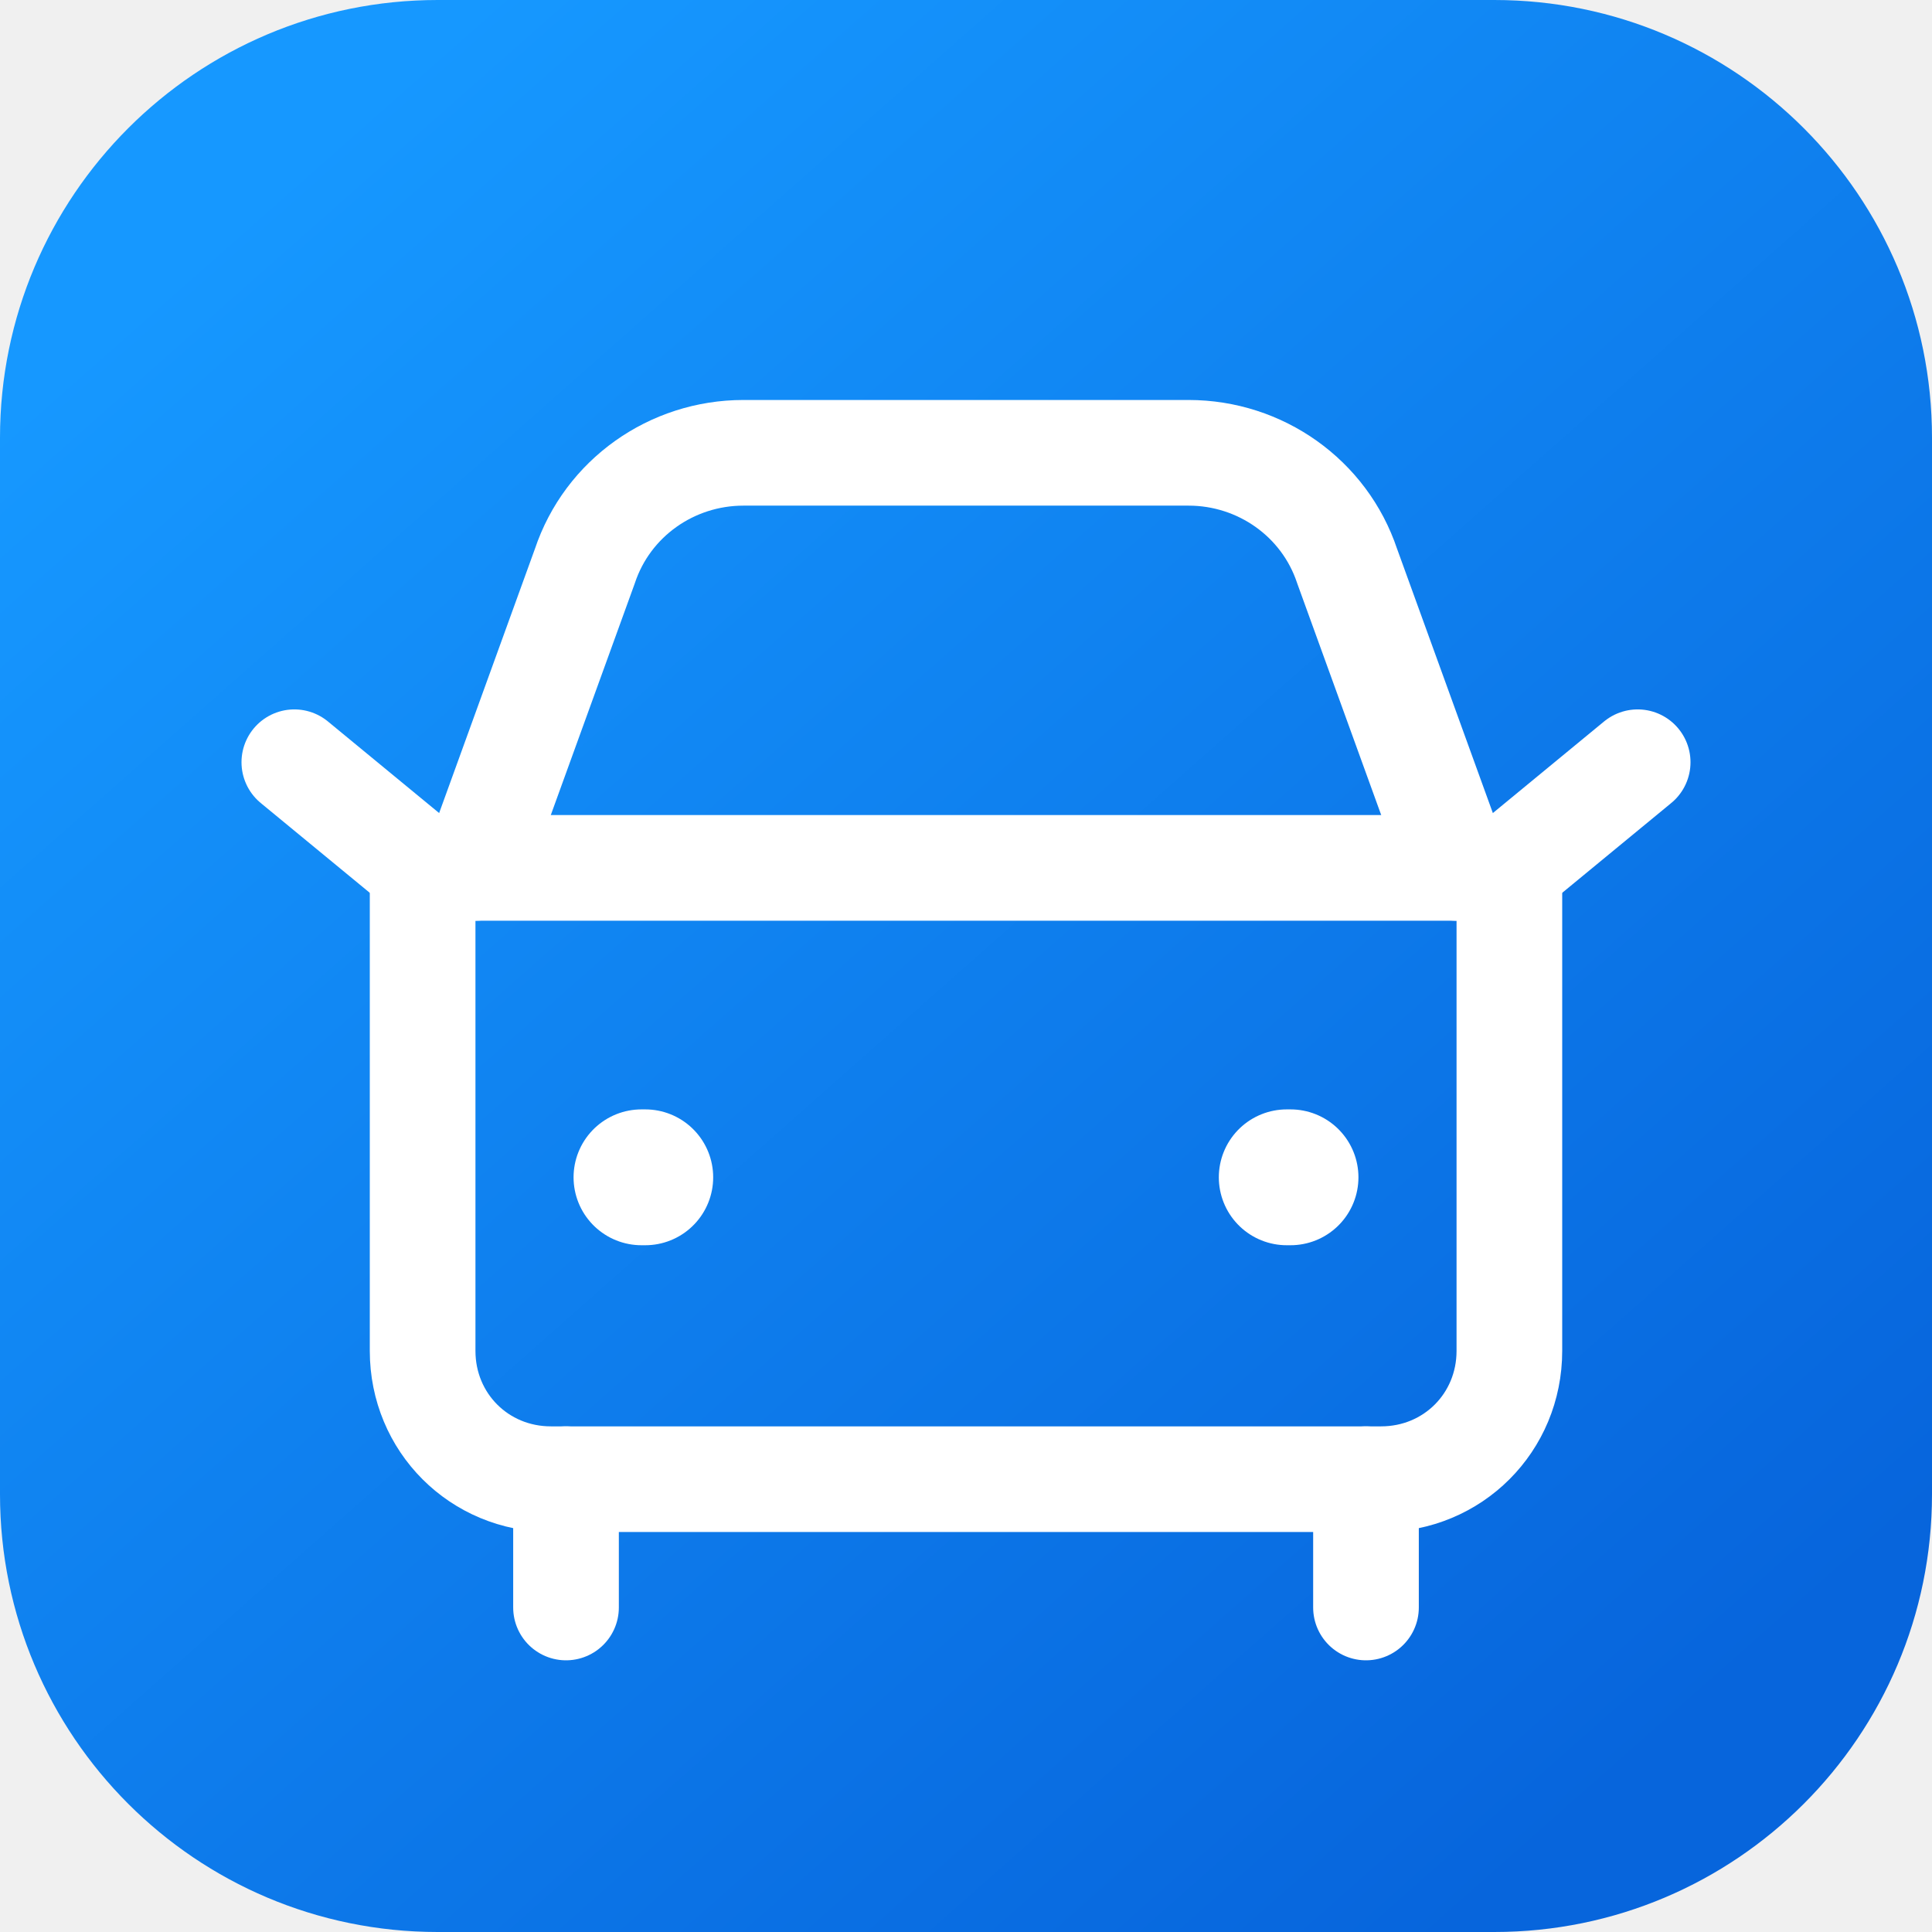
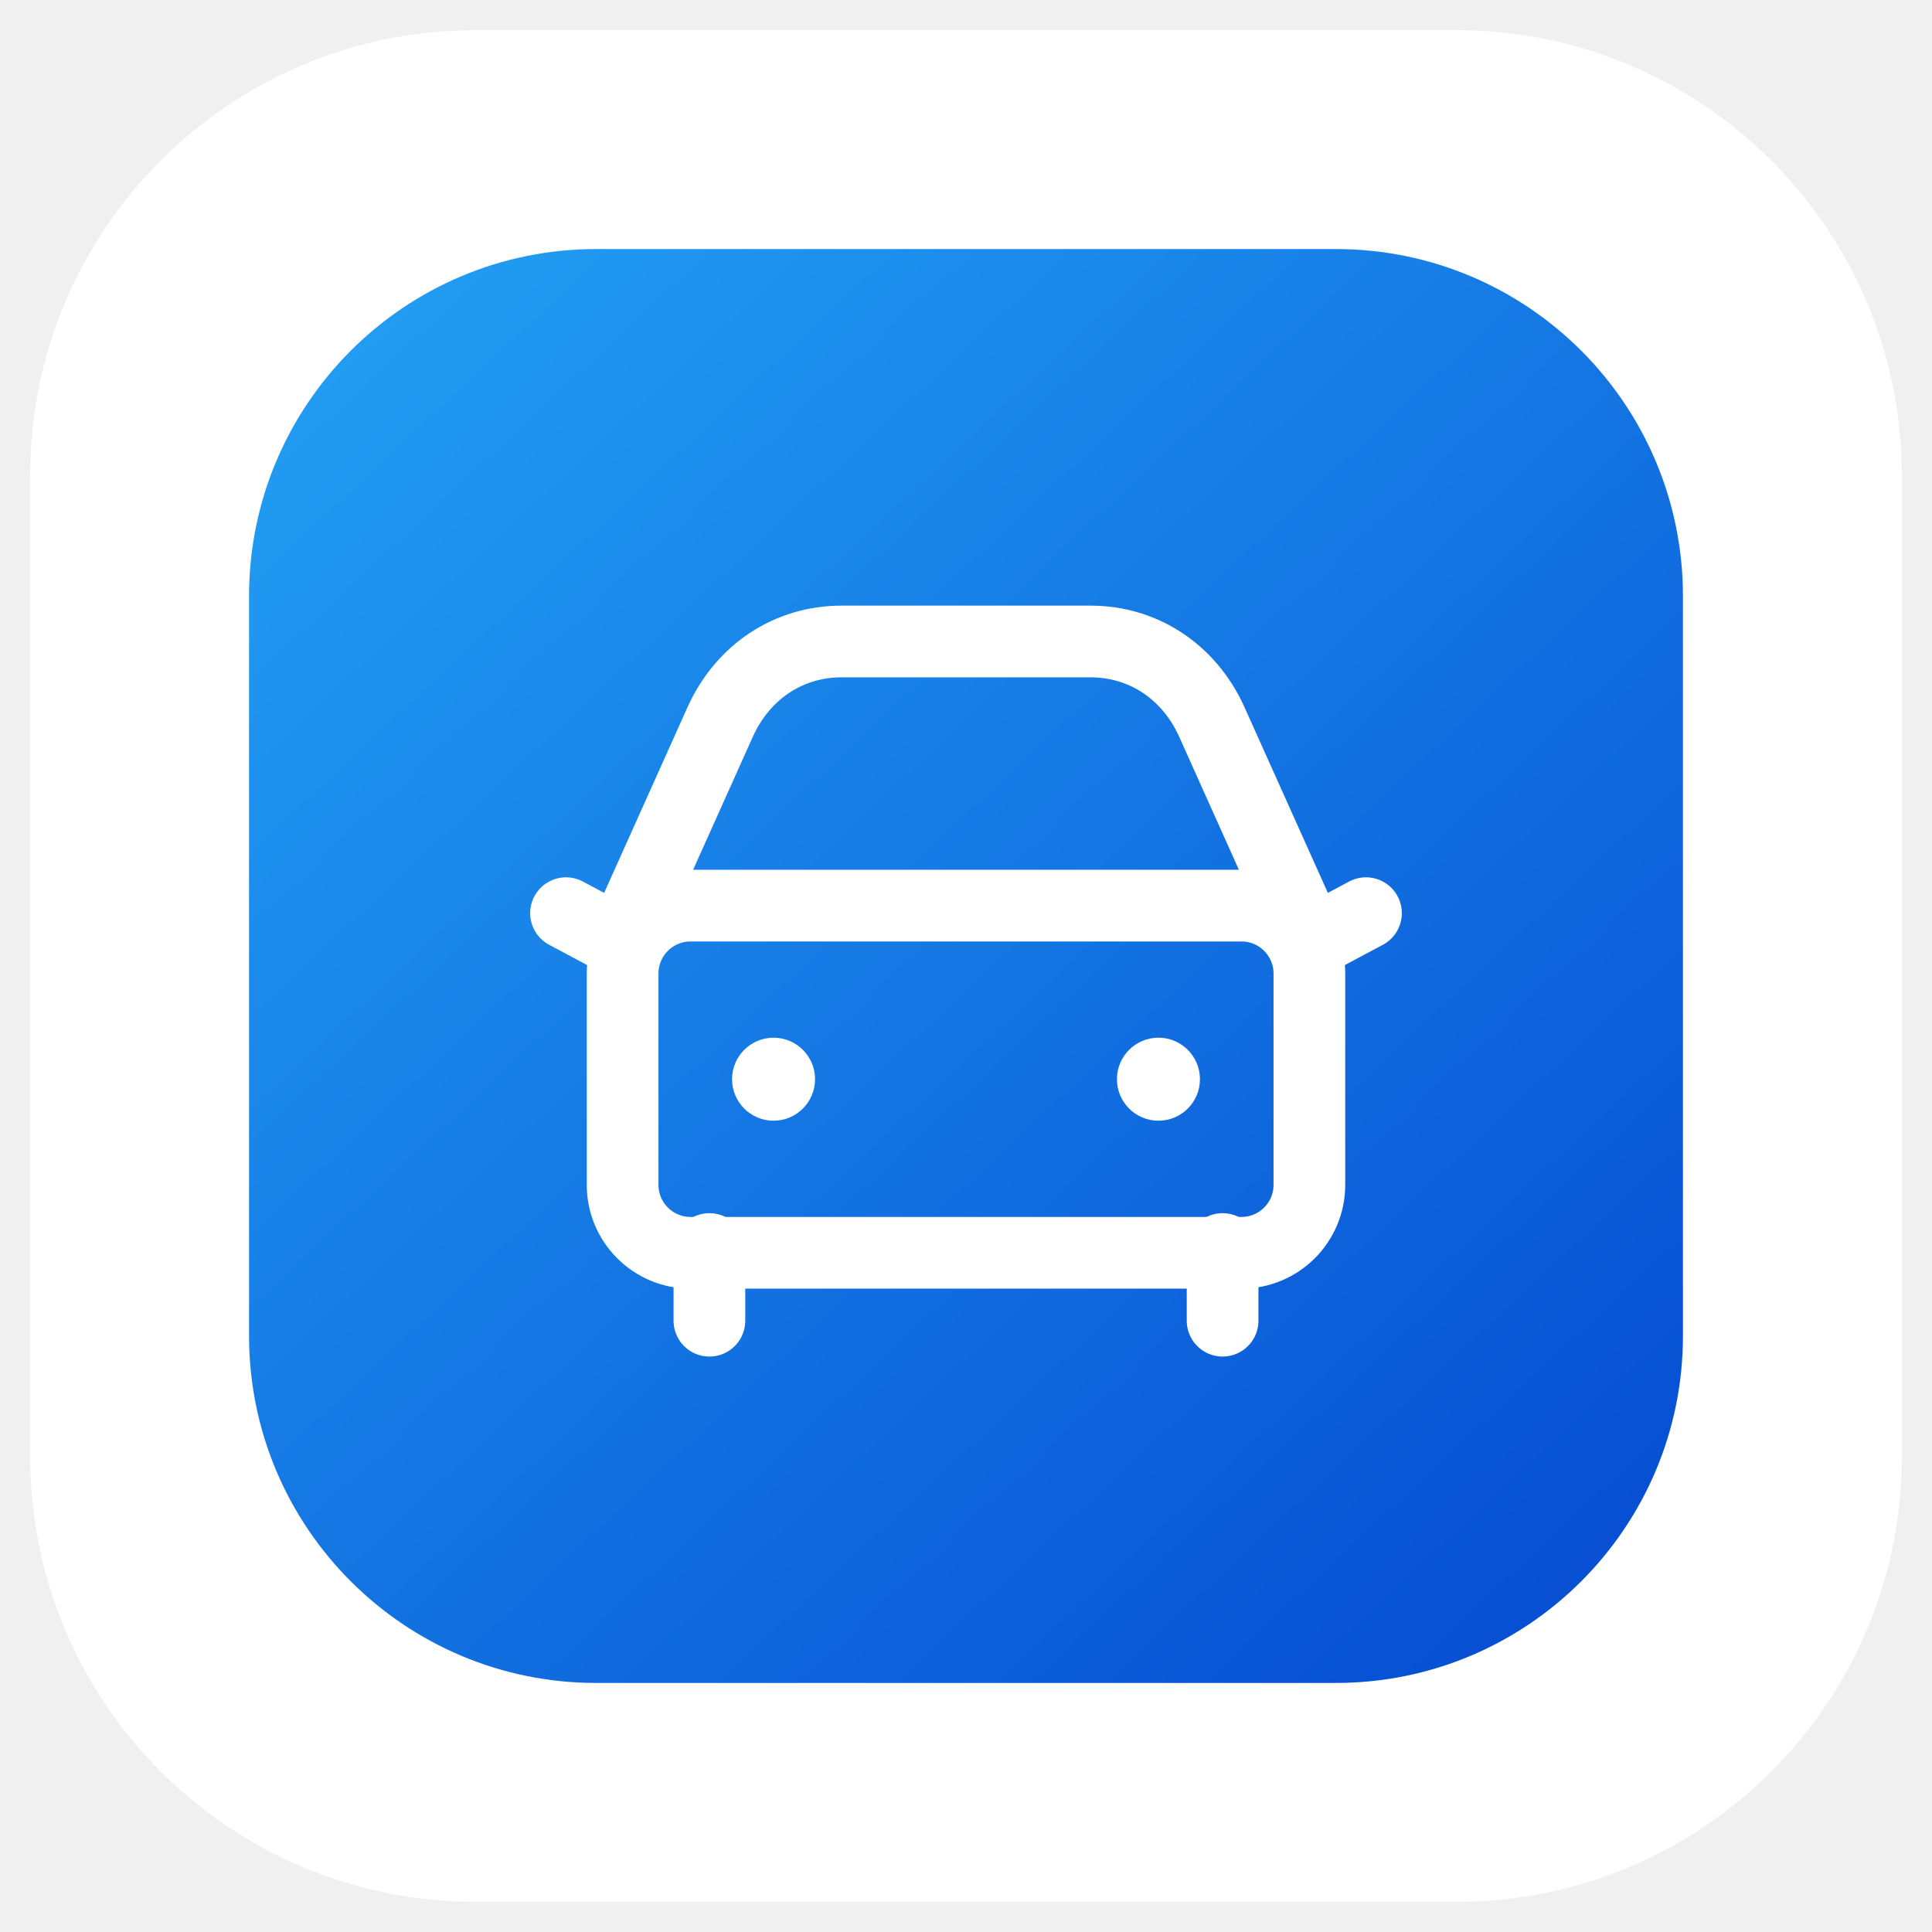
<svg xmlns="http://www.w3.org/2000/svg" viewBox="0 0 512 512" role="img" aria-label="Controle de Pátio">
  <defs>
-     <linearGradient id="blue" x1="72" y1="48" x2="440" y2="464" gradientUnits="userSpaceOnUse">
-       <stop stop-color="#1698ff" />
-       <stop offset="1" stop-color="#0765dc" />
+     <linearGradient id="blue" x1="94" y1="92" x2="405" y2="425" gradientUnits="userSpaceOnUse">
+       <stop stop-color="#219cf2" />
+       <stop offset="1" stop-color="#0750d4" />
    </linearGradient>
  </defs>
-   <rect width="512" height="512" rx="116" fill="url(#blue)" />
-   <g fill="none" stroke="#fff" stroke-width="28" stroke-linecap="round" stroke-linejoin="round">
-     <path d="M126 230l29-80c6-18 23-30 42-30h118c19 0 36 12 42 30l29 80" />
-     <path d="M112 230h288v128c0 19-15 34-34 34H146c-19 0-34-15-34-34V230Z" />
-     <path d="M112 230l-34-28M400 230l34-28" />
-     <path d="M150 392v34M362 392v34" />
-     <path d="M170 312h1M341 312h1" stroke-width="36" />
+   <rect x="8" y="8" width="496" height="496" rx="118" fill="#fff" />
+   <rect x="66" y="66" width="380" height="380" rx="92" fill="url(#blue)" />
+   <g fill="none" stroke="#fff" stroke-width="19" stroke-linecap="round" stroke-linejoin="round">
+     <path d="M169 240l22-49c6-13 18-21 32-21h66c14 0 26 8 32 21l22 49" />
+     <rect x="165" y="240" width="182" height="92" rx="18" />
+     <path d="M165 250l-15-8m197 8 15-8M188 331v19m136-19v19" />
  </g>
+   <circle cx="205" cy="286" r="11" fill="#fff" />
+   <circle cx="307" cy="286" r="11" fill="#fff" />
</svg>
